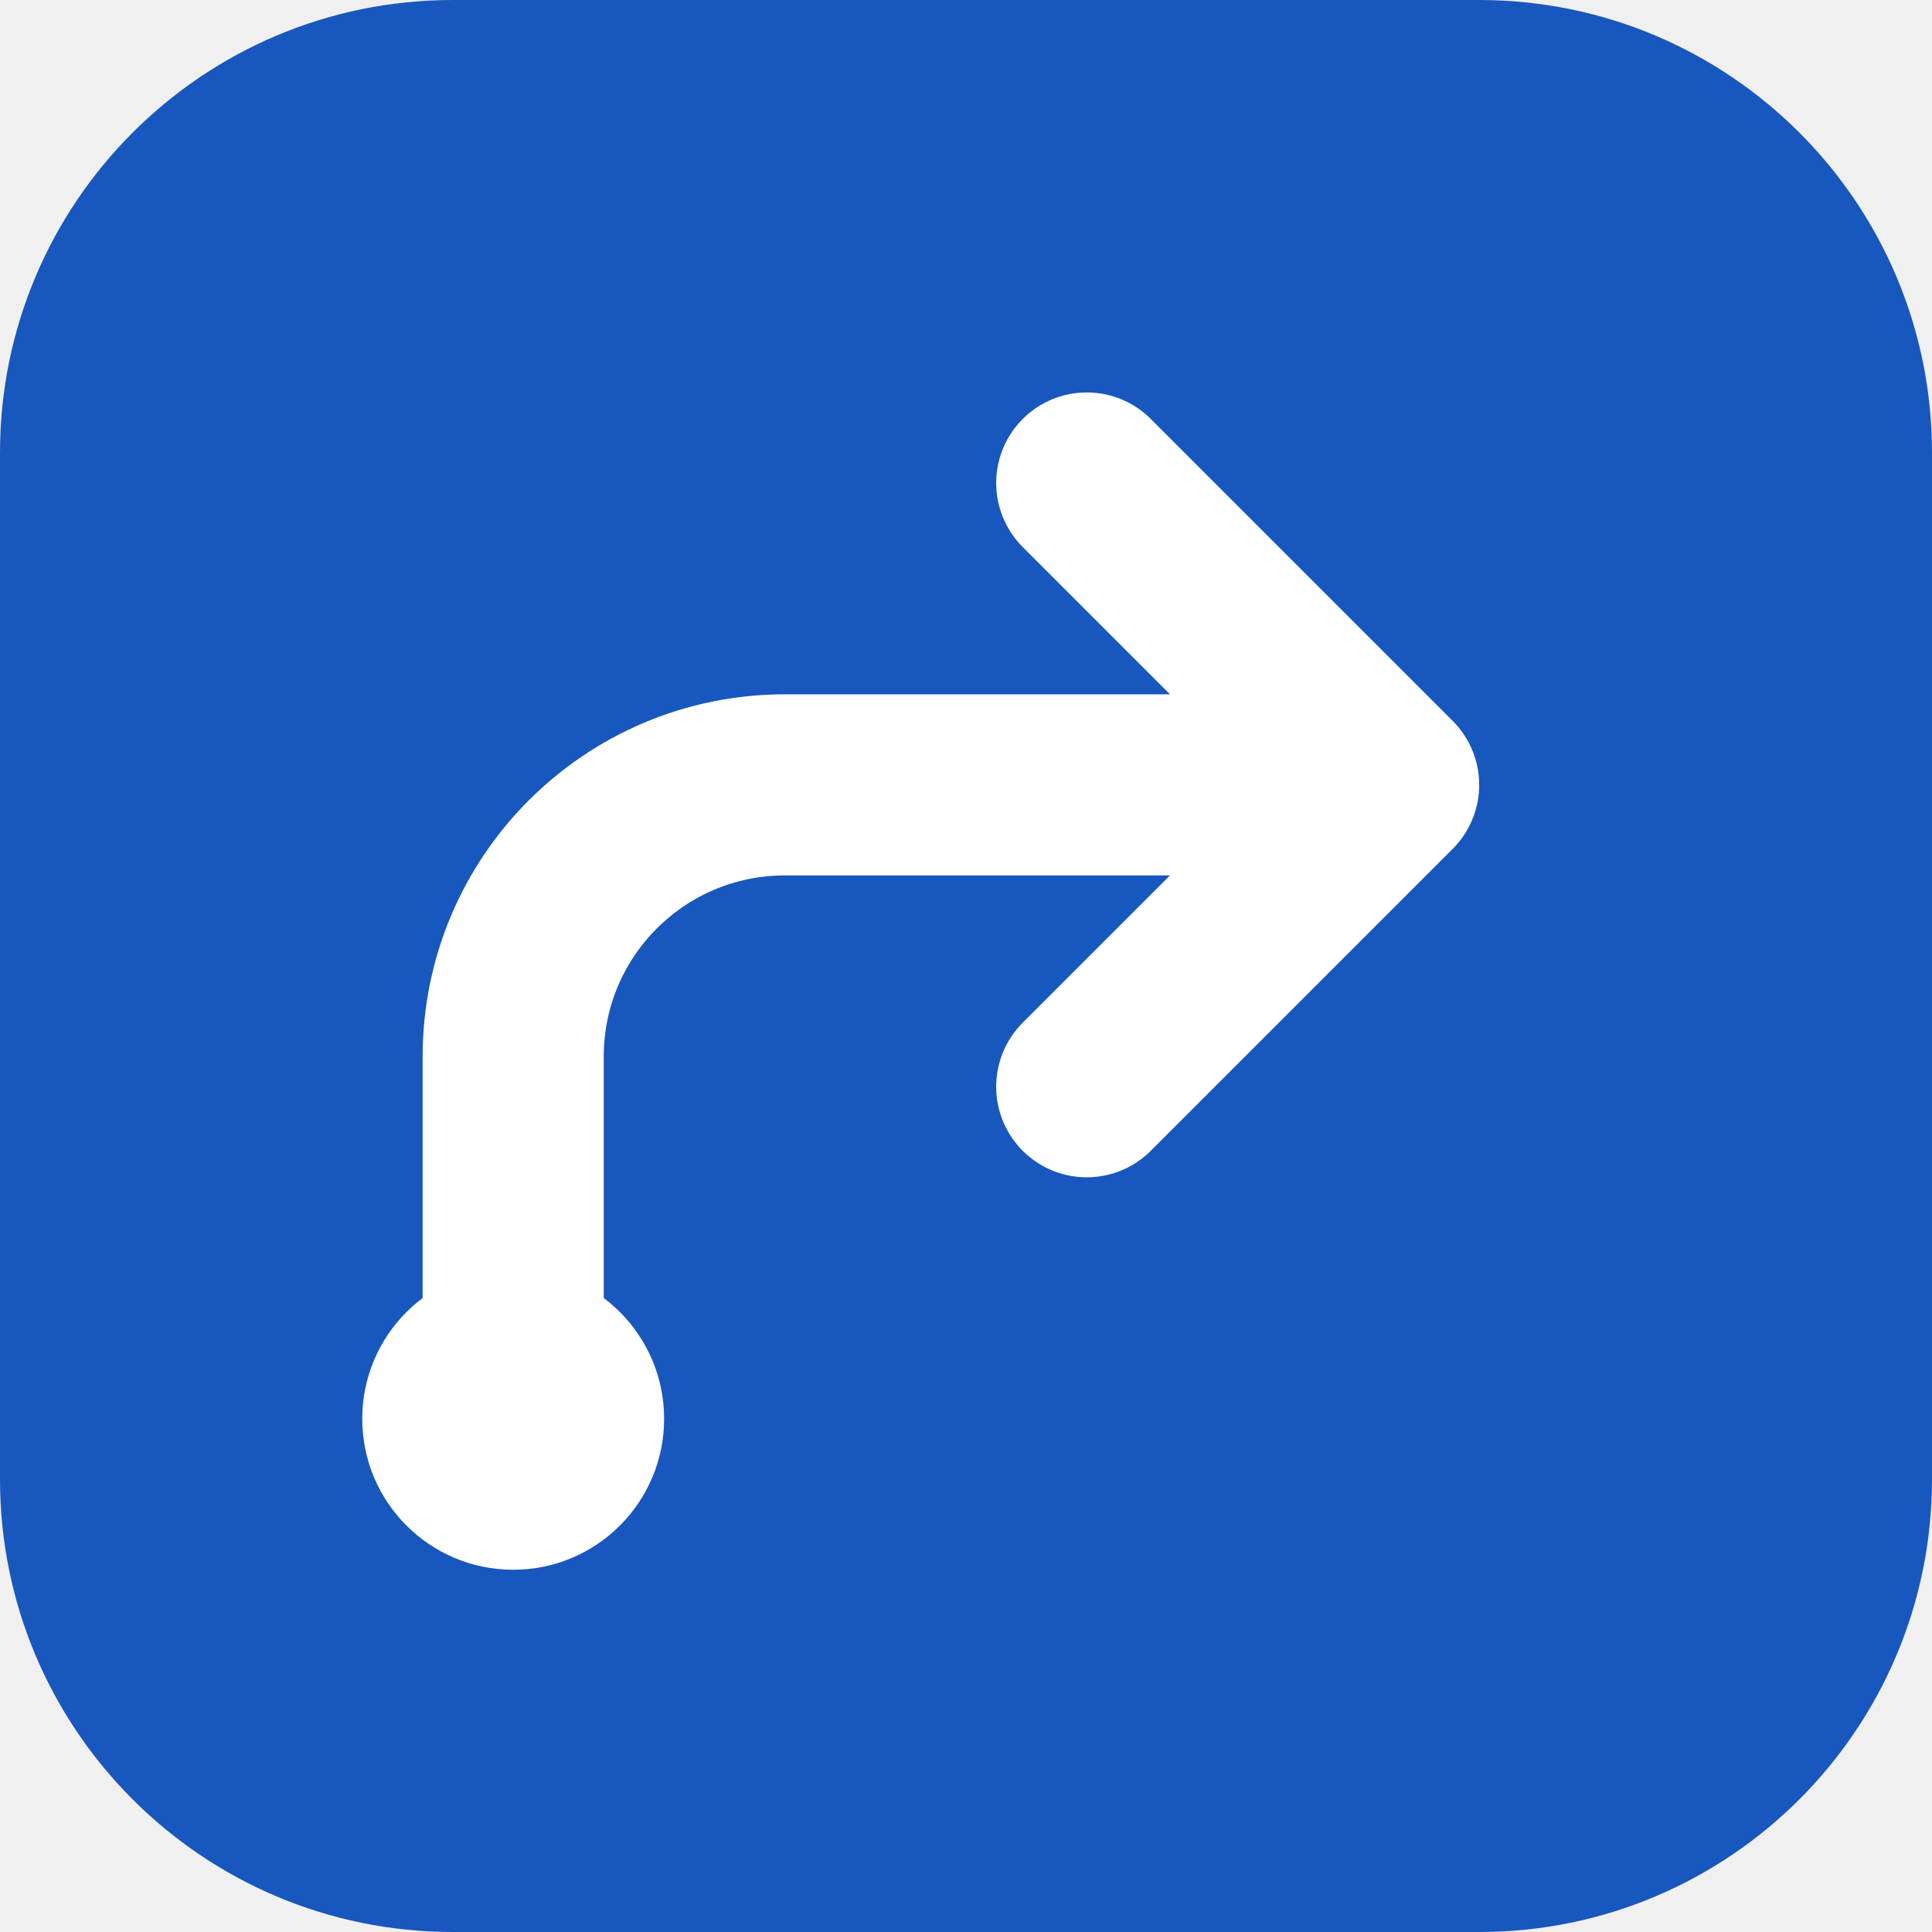
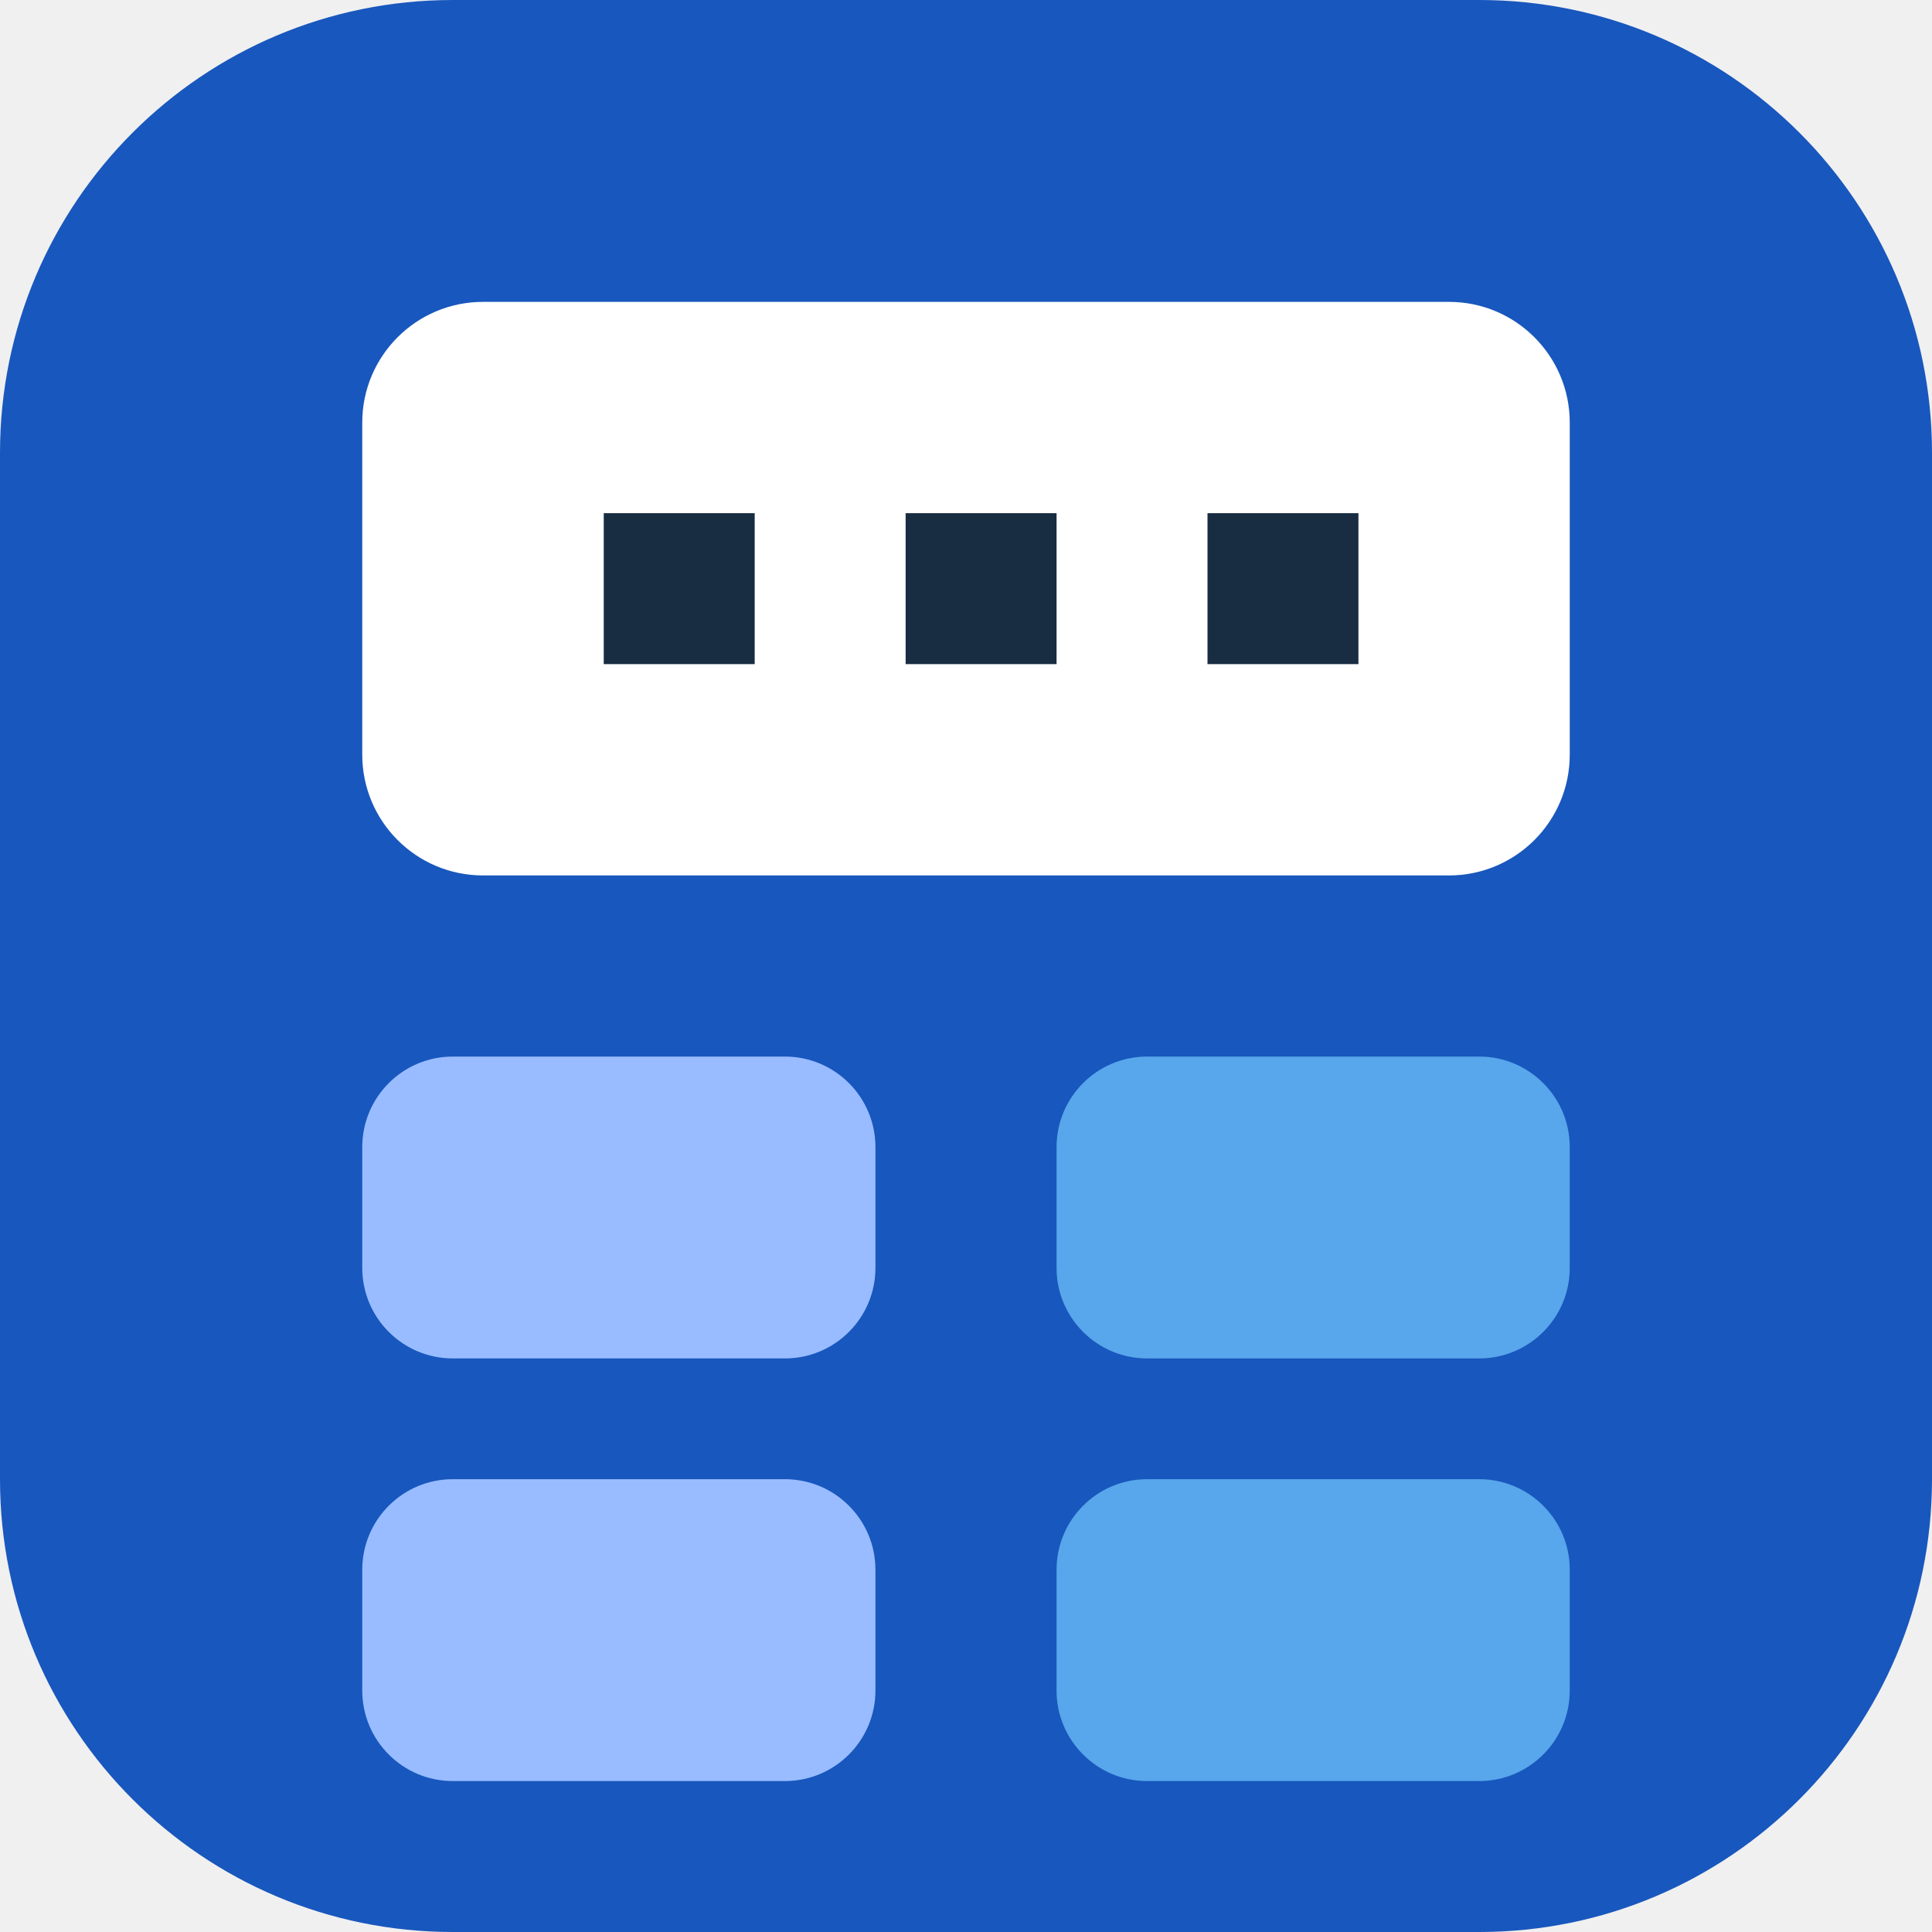
<svg xmlns="http://www.w3.org/2000/svg" viewBox="0 0 64 64">
  <rect width="64" height="64" rx="15" fill="#1857bd" />
-   <path d="M17 46V35a9 9 0 0 1 9-9h20M36 16l10 10-10 10" fill="none" stroke="#fff" stroke-width="6" stroke-linecap="round" stroke-linejoin="round" />
-   <circle cx="17" cy="47" r="5" fill="#fff" />
+   <rect x="12" y="10" width="40" height="19" rx="4" fill="#fff" />
+   <path d="M20 17h5v5h-5zm10 0h5v5h-5zm10 0h5v5h-5z" fill="#182c42" />
+   <g fill="#98bcff">
+     <rect x="12" y="35" width="17" height="10" rx="3" />
+     <rect x="35" y="35" width="17" height="10" rx="3" fill="#58a6eb" />
+     <rect x="12" y="49" width="17" height="10" rx="3" />
+     <rect x="35" y="49" width="17" height="10" rx="3" fill="#58a6eb" />
+   </g>
</svg>
